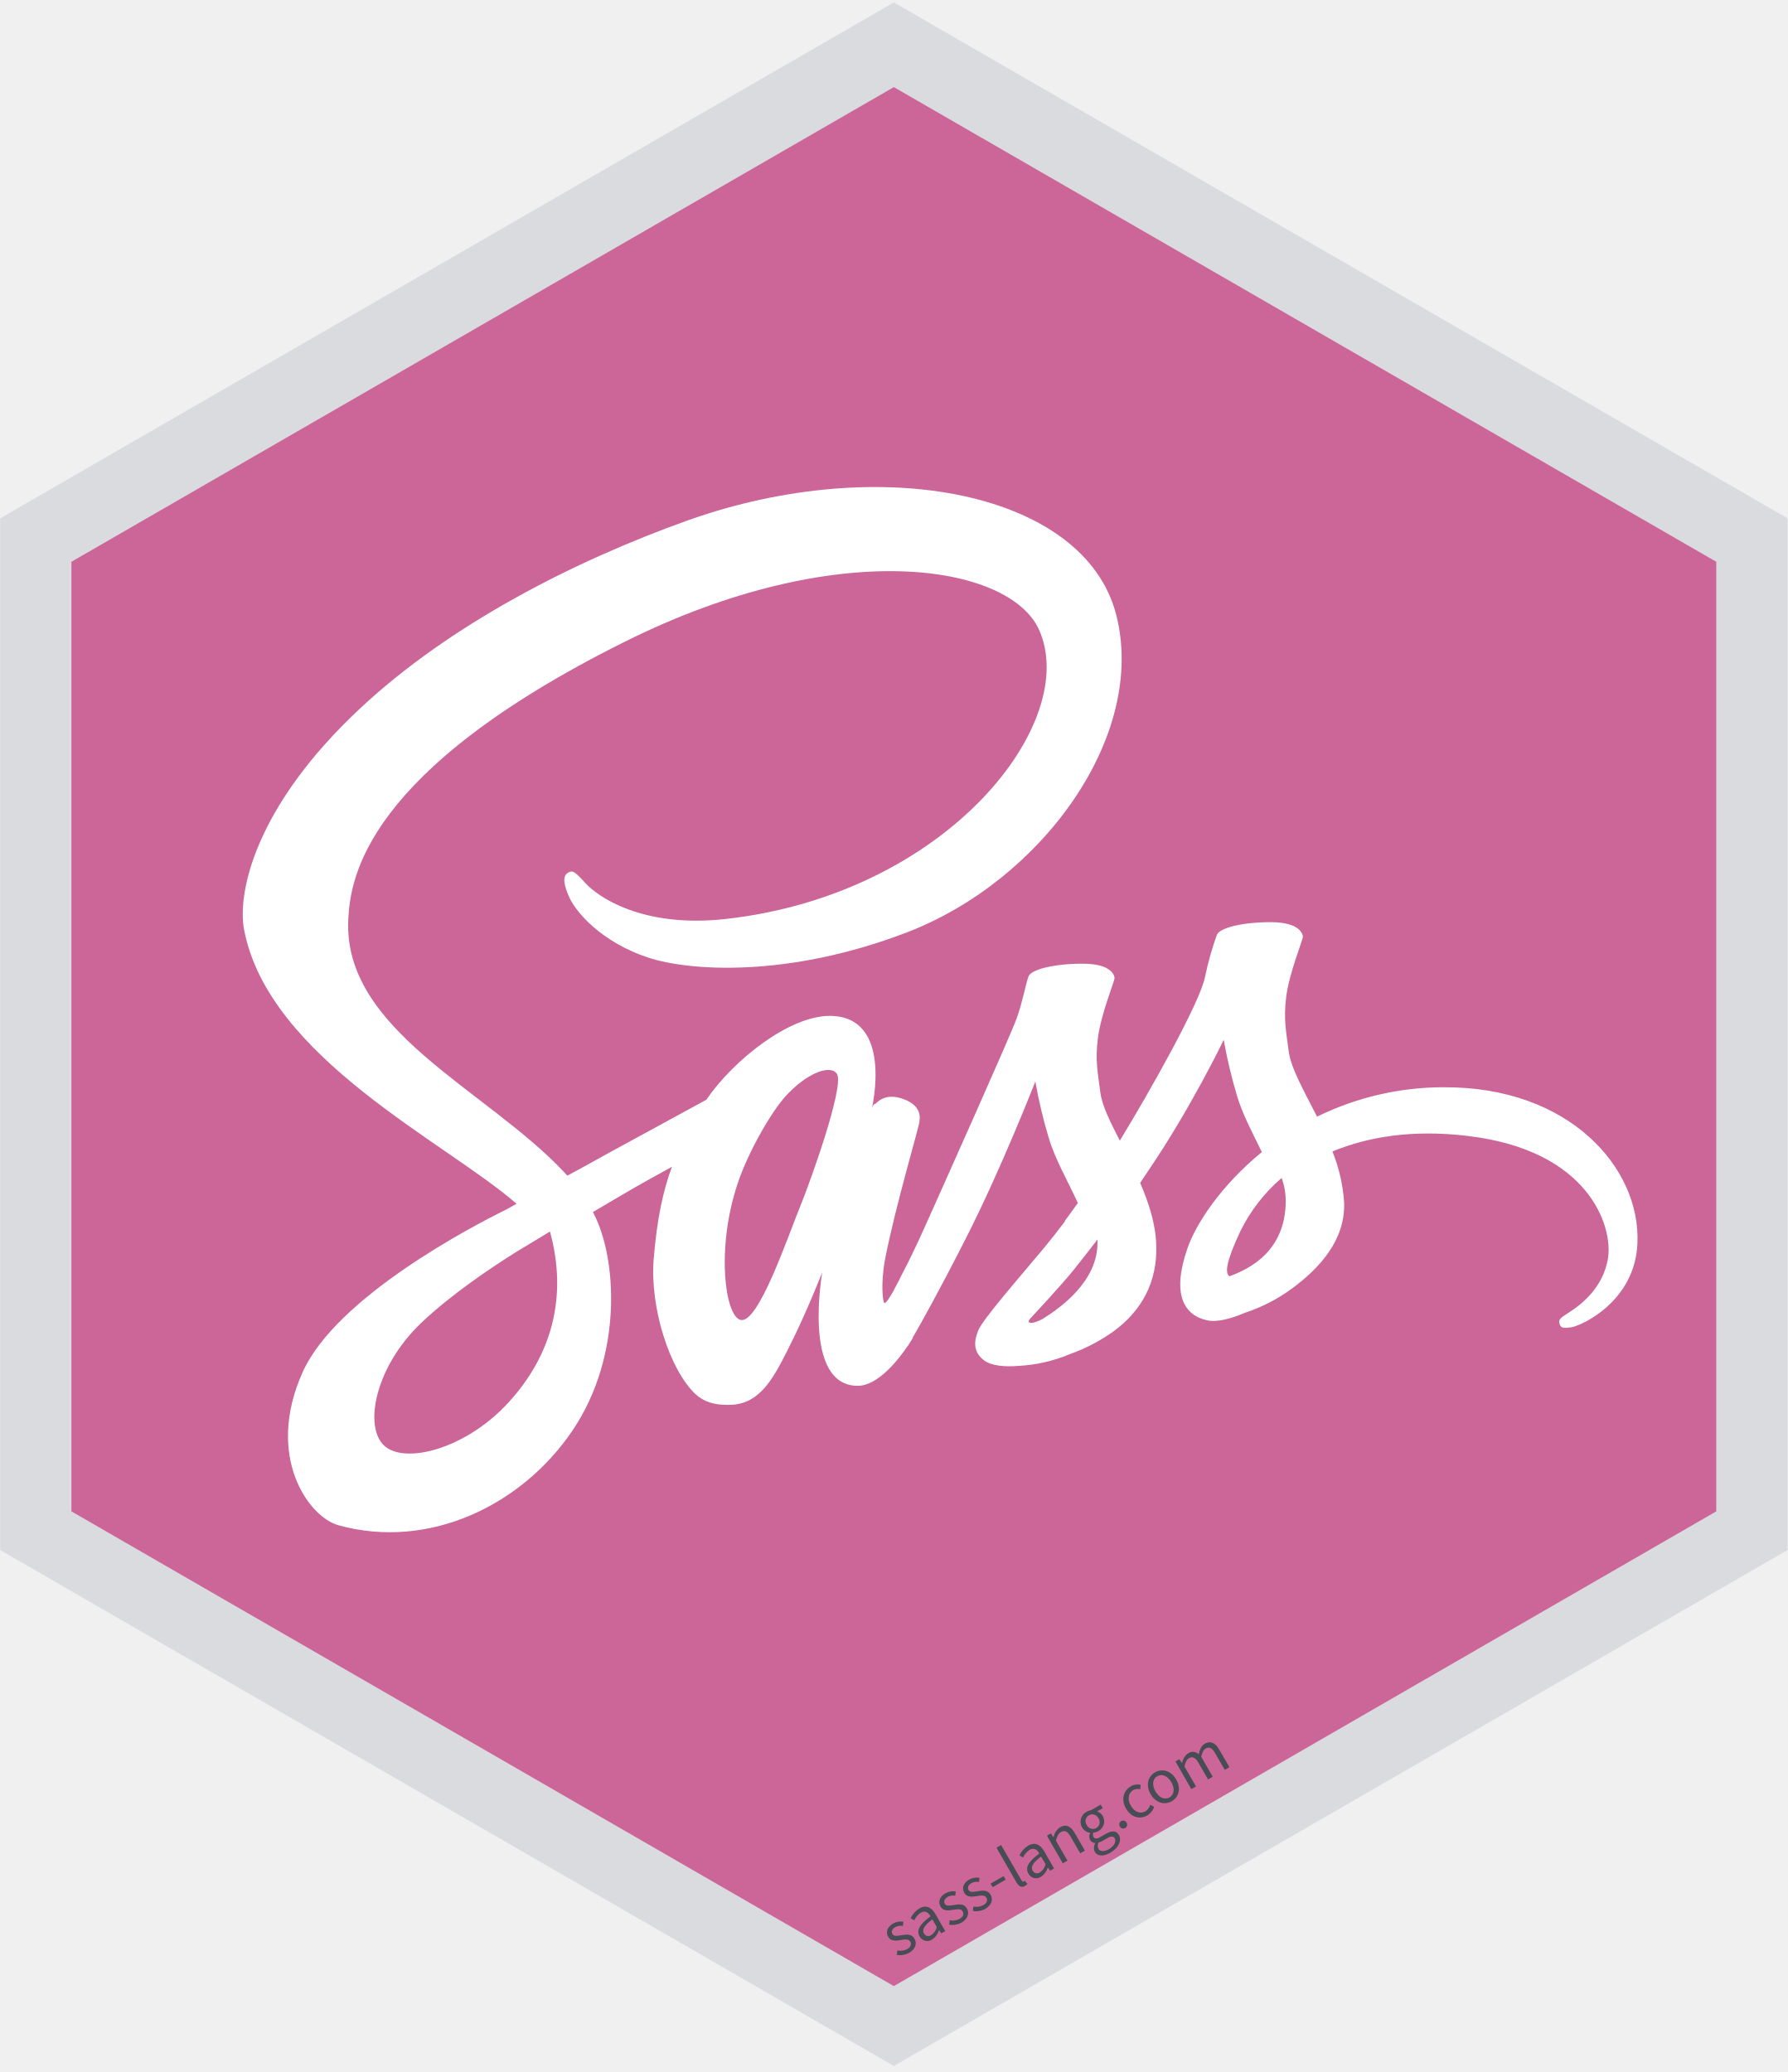
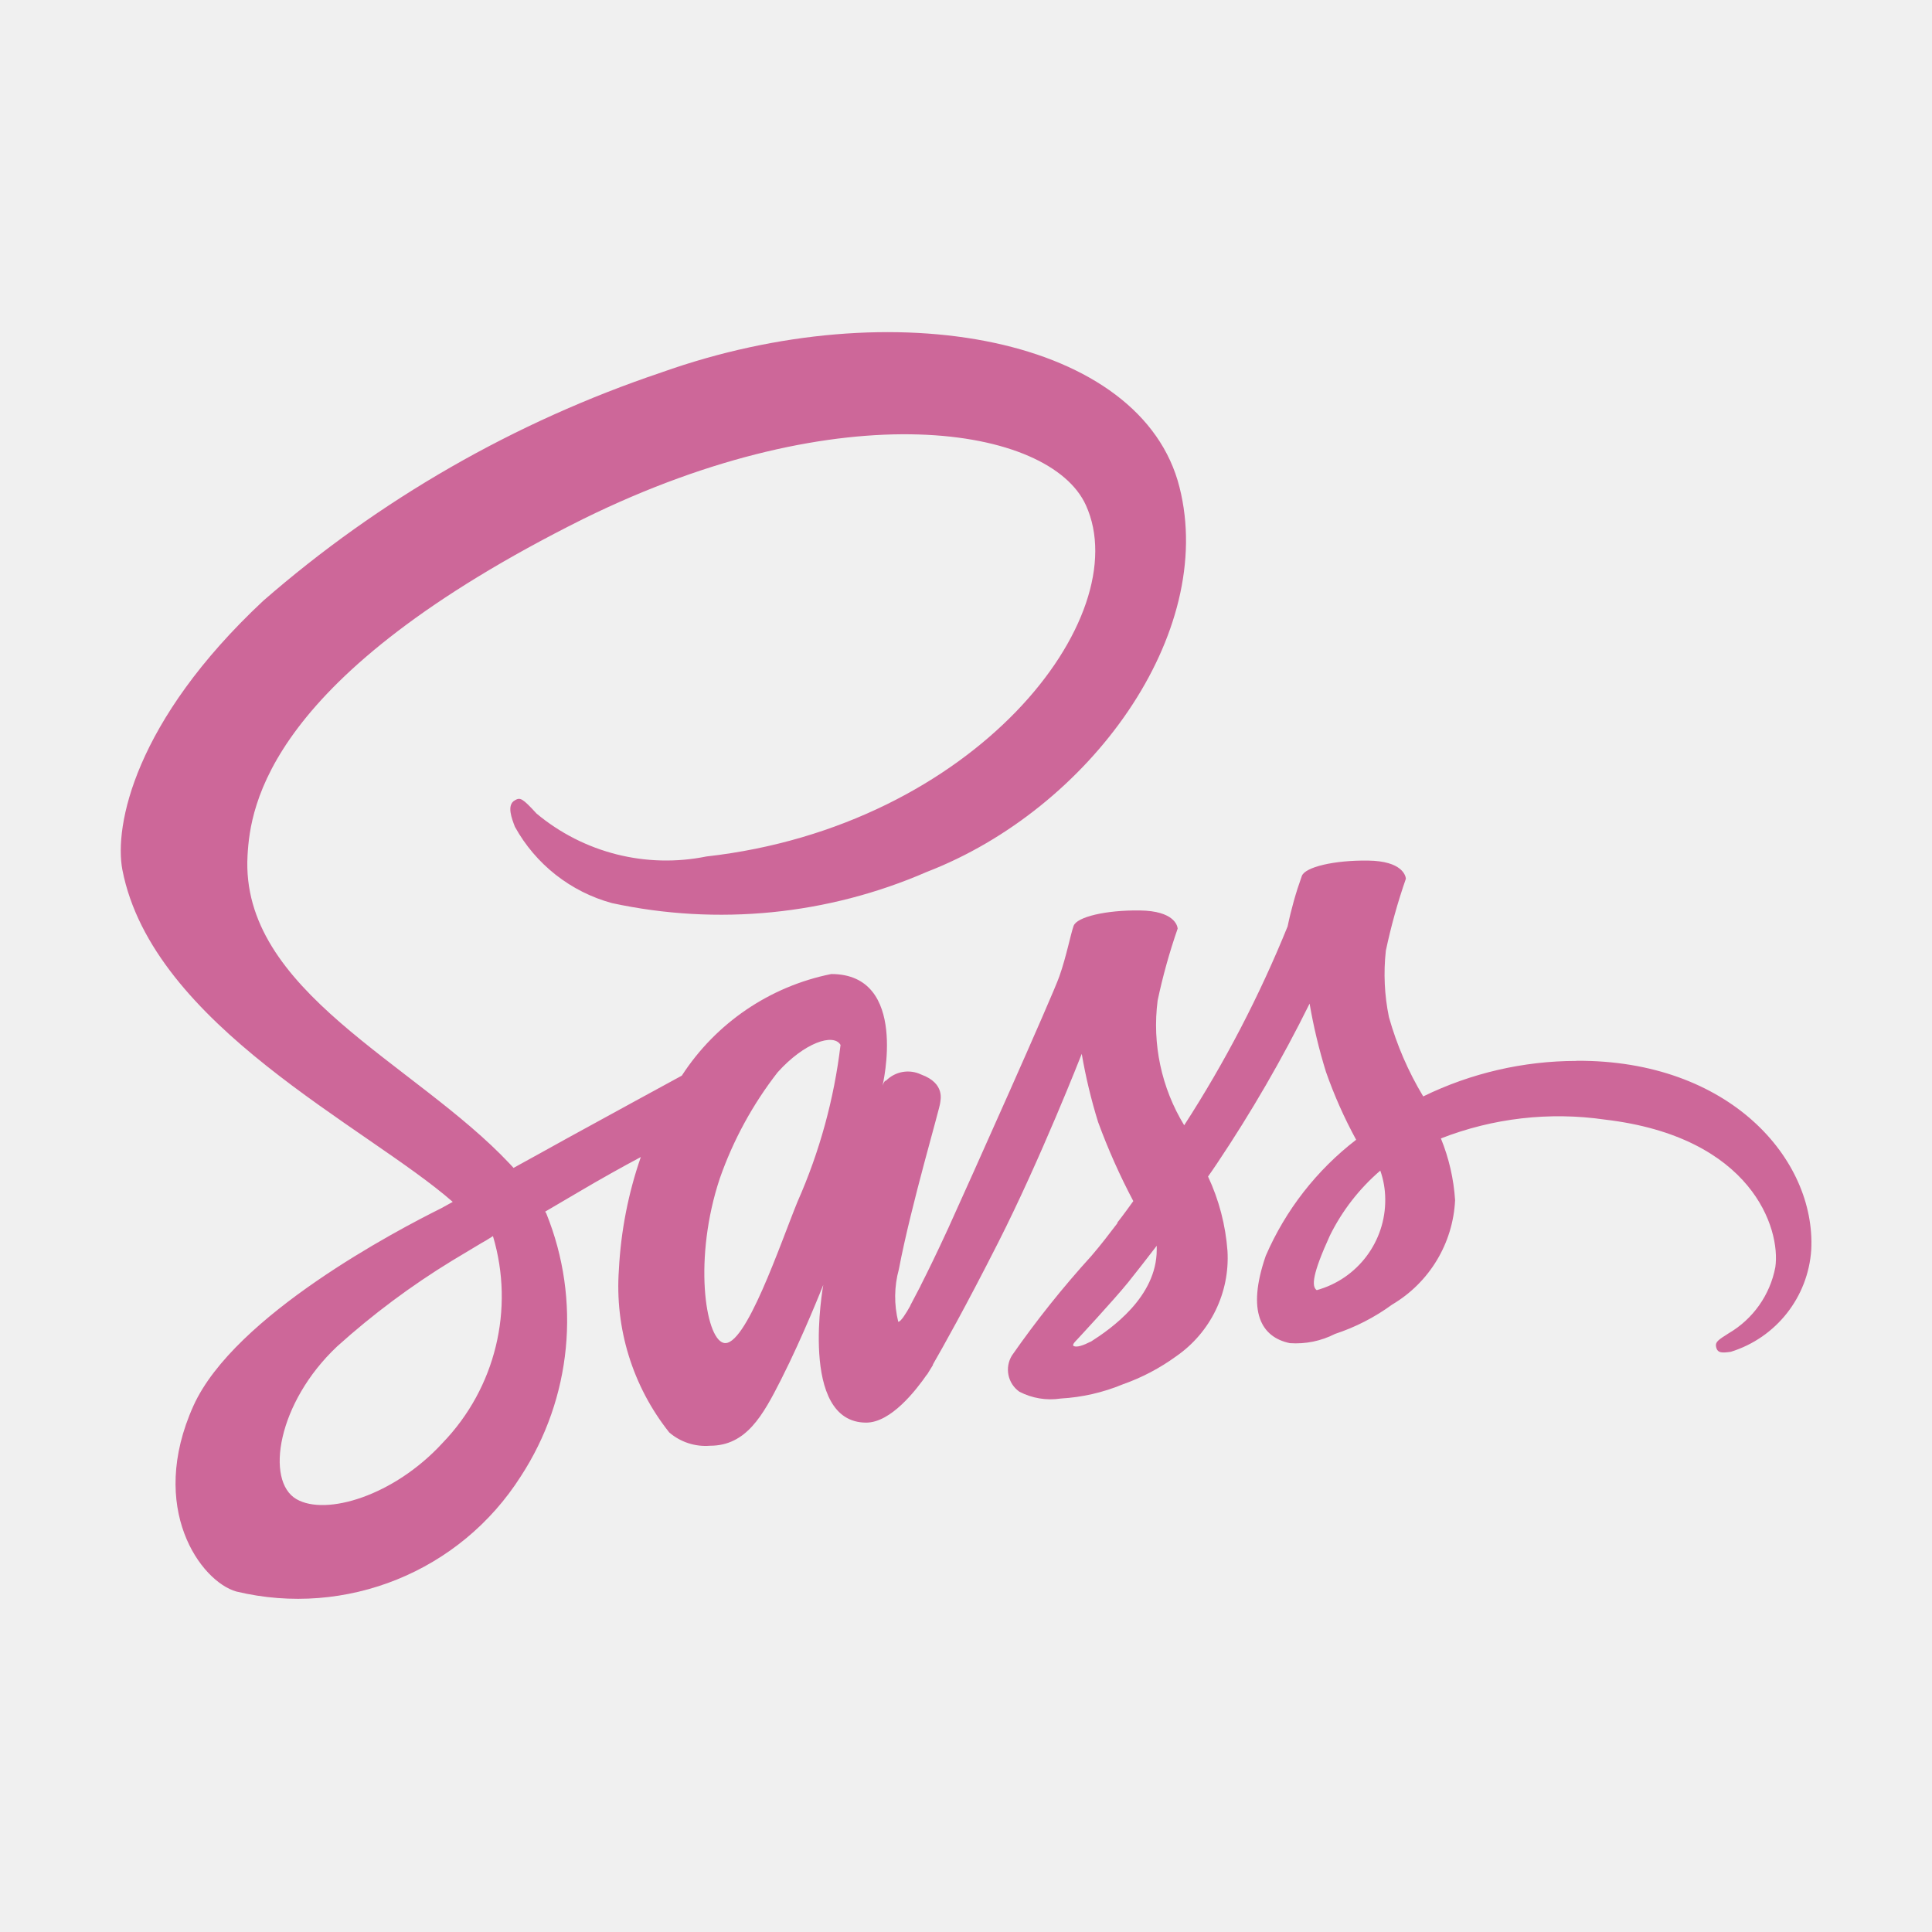
- <svg xmlns="http://www.w3.org/2000/svg" id="Layer_1" data-name="Layer 1" viewBox="0 0 735 852">
-   <defs>
-     <style>.cls-1{fill:#c69;}.cls-2{fill:#dadbdf;}.cls-3{isolation:isolate;}.cls-4{fill:#484c55;}.cls-5{fill:none;}.cls-6{fill:#fff;}</style>
-   </defs>
-   <polygon class="cls-1" points="369.5 7.4 728.2 214.47 728.2 636.62 369.5 845.03 2.79 636.62 2.79 214.47 369.5 7.4" />
-   <path id="Layer" class="cls-2" d="M734.91,213.13V637.38l-29.3,16.92L424.34,816.69l-56.85,32.82-56.85-32.82L29.36,654.29.08,637.38V213.13l29.28-16.91L307.18,35.82,367.49,1l60.32,34.82,277.8,160.39ZM705.61,231,367.49,35.82,29.36,231V621.47L367.49,816.68,705.61,621.47Z" />
-   <g id="Layer-2" data-name="Layer">
-     <g id="ww" class="cls-3">
-       <g class="cls-3">
-         <path class="cls-4" d="M368.71,803.85l.21-1.83a5.94,5.94,0,0,0,4.12-.58c1.49-.86,1.78-2.08,1.21-3.06-.67-1.17-2.32-.9-3.82-.65-1.95.34-4.16.6-5.27-1.32s-.41-4,2-5.46a6.54,6.54,0,0,1,4.26-.75l-.21,1.74a4.85,4.85,0,0,0-3.17.49c-1.42.82-1.63,2-1.13,2.83.62,1.07,2.08.75,3.65.5,2-.33,4.19-.71,5.43,1.44,1.06,1.84.48,4.23-2.2,5.78A7.91,7.91,0,0,1,368.71,803.85Z" />
-         <path class="cls-4" d="M378.08,796.23c-1.42-2.47,0-4.93,4.5-8.26-.83-1.44-2.11-2.57-4-1.49a7,7,0,0,0-2.68,3.16l-1.52-.9a9.74,9.74,0,0,1,3.61-4c2.77-1.6,5-.43,6.63,2.39l4,6.95-1.58.91-.95-1.25-.07,0a7,7,0,0,1-2.81,3.8A3.56,3.56,0,0,1,378.08,796.23Zm7.05-3.85-1.82-3.15c-3.51,2.65-4.28,4.34-3.44,5.78a2,2,0,0,0,3.05.66A5.28,5.28,0,0,0,385.13,792.38Z" />
-         <path class="cls-4" d="M390.23,791.42l.22-1.83a5.86,5.86,0,0,0,4.11-.58c1.5-.86,1.79-2.08,1.22-3.06-.67-1.17-2.32-.9-3.83-.65-1.94.35-4.16.6-5.26-1.31s-.41-4.06,2-5.47a6.56,6.56,0,0,1,4.26-.75l-.2,1.74a4.85,4.85,0,0,0-3.17.49c-1.42.82-1.63,2-1.13,2.83.62,1.07,2.08.76,3.65.51,2-.34,4.19-.72,5.42,1.43,1.07,1.84.49,4.23-2.19,5.78A7.86,7.86,0,0,1,390.23,791.42Z" />
-         <path class="cls-4" d="M400,785.78l.21-1.83a6,6,0,0,0,4.12-.58c1.49-.86,1.78-2.08,1.21-3.06-.67-1.17-2.32-.9-3.83-.65-1.94.34-4.16.6-5.26-1.32s-.41-4.05,2-5.46a6.58,6.58,0,0,1,4.27-.75l-.21,1.74a4.85,4.85,0,0,0-3.17.49c-1.42.82-1.63,2-1.13,2.83.62,1.07,2.08.75,3.65.5,2-.33,4.19-.71,5.43,1.44,1.06,1.84.48,4.23-2.2,5.78A7.91,7.91,0,0,1,400,785.78Z" />
-         <path class="cls-4" d="M407.26,774.54l5.36-3.1.85,1.47L408.11,776Z" />
-         <path class="cls-4" d="M417.94,774.09l-8.26-14.32,1.91-1.1,8.35,14.45c.35.61.74.69,1,.53a1.64,1.64,0,0,0,.39-.29l1.09,1.3a2.9,2.9,0,0,1-1,.82C420,776.32,418.9,775.74,417.94,774.09Z" />
-         <path class="cls-4" d="M422.81,770.4c-1.42-2.47,0-4.93,4.5-8.25-.83-1.45-2.11-2.58-4-1.5a7.06,7.06,0,0,0-2.68,3.16l-1.51-.89a9.58,9.58,0,0,1,3.6-4c2.78-1.61,5-.44,6.63,2.38l4,7-1.59.92-.94-1.26-.07,0a6.93,6.93,0,0,1-2.82,3.8A3.56,3.56,0,0,1,422.81,770.4Zm7.05-3.84L428,763.41c-3.51,2.64-4.27,4.33-3.44,5.78a2,2,0,0,0,3.06.66A5.31,5.31,0,0,0,429.86,766.56Z" />
-         <path class="cls-4" d="M430.42,754.82l1.59-.92,1.1,1.54.07,0a6.19,6.19,0,0,1,2.7-4.1c2.38-1.38,4.34-.46,6,2.43l4.15,7.19-1.92,1.1-4-6.93c-1.23-2.12-2.41-2.65-3.9-1.79-1.17.67-1.61,1.74-2.09,3.54l4.74,8.21-1.91,1.1Z" />
-         <path class="cls-4" d="M450.11,761.45a3.79,3.79,0,0,1,.18-3.52l-.06-.09a2.42,2.42,0,0,1-2.06-1.26,3.07,3.07,0,0,1,0-2.82l-.05-.09a4.62,4.62,0,0,1-1.3-8.7,5.14,5.14,0,0,1,1.77-.65l3.94-2.28.85,1.47-2.33,1.35a3.8,3.8,0,0,1,2.28,1.79,4.49,4.49,0,0,1-1.88,6.34,4.61,4.61,0,0,1-1.93.58,2,2,0,0,0,.06,1.77c.42.73,1.18,1,2.72.08l2.19-1.26c2.64-1.52,4.44-1.48,5.53.41,1.21,2.1,0,5.2-3.48,7.23C453.79,763.4,451.24,763.41,450.11,761.45Zm1.46-13.84a2.78,2.78,0,1,0-4.8,2.78,2.79,2.79,0,1,0,4.8-2.78Zm6.76,8.32c-.6-1-1.62-.93-3.09-.08l-2,1.13a6,6,0,0,1-1.58.66,2.81,2.81,0,0,0-.06,2.59c.7,1.21,2.38,1.26,4.43.08S459,757.12,458.33,755.93Z" />
-         <path class="cls-4" d="M460.41,751.06a1.6,1.6,0,1,1,2.77-1.6,1.6,1.6,0,1,1-2.77,1.6Z" />
-         <path class="cls-4" d="M462.93,743.64c-2.19-3.8-.9-7.44,2-9.12a5.42,5.42,0,0,1,4.08-.58l-.25,1.82a3.84,3.84,0,0,0-2.84.3c-2.05,1.19-2.52,3.82-1,6.43s3.93,3.52,6,2.32a4.65,4.65,0,0,0,2-2.68l1.58.8a6.38,6.38,0,0,1-2.82,3.56C468.66,748.23,465.1,747.39,462.93,743.64Z" />
-         <path class="cls-4" d="M473.08,737.78c-2.2-3.8-1-7.4,1.8-9s6.49-.86,8.69,2.94.95,7.35-1.83,8.95S475.24,741.53,473.08,737.78Zm8.51-4.91c-1.51-2.62-3.84-3.63-5.8-2.5s-2.24,3.65-.73,6.26,3.83,3.58,5.77,2.46S483.08,735.45,481.59,732.87Z" />
-         <path class="cls-4" d="M483.27,724.31l1.59-.92,1.1,1.54.07,0a5.77,5.77,0,0,1,2.42-3.95,3.45,3.45,0,0,1,4.38.37c.44-2,1.1-3.53,2.47-4.32,2.34-1.35,4.34-.46,6,2.43l4.15,7.19-1.91,1.1-4-6.92c-1.22-2.13-2.43-2.65-3.85-1.83-.88.52-1.46,1.62-1.83,3.4l4.74,8.2-1.92,1.11-4-6.93c-1.23-2.12-2.43-2.64-3.88-1.8-.84.48-1.46,1.62-1.83,3.39l4.74,8.21-1.92,1.1Z" />
-       </g>
-     </g>
-   </g>
-   <path id="Layer-3" data-name="Layer" class="cls-5" d="M300.38,503.07v.15h.07Z" />
-   <g id="sass_name" data-name="sass name">
-     <path class="cls-6" d="M593.47,447.07a118.21,118.21,0,0,0-52,12.1c-5.37-10.64-10.75-19.94-11.64-26.88-1-8.06-2.24-13-1-22.62s6.83-23.3,6.83-24.42-1.23-5.94-12.77-6.05-21.5,2.24-22.62,5.26a129.41,129.41,0,0,0-4.82,17.14c-2,10.53-23.07,47.82-35.05,67.42-3.92-7.61-7.28-14.33-8-19.71-1-8.06-2.24-13-1-22.62s6.83-23.3,6.83-24.42-1.23-5.93-12.77-6-21.5,2.24-22.62,5.27-2.35,10.19-4.82,17.13-30.35,69.22-37.63,85.46c-3.7,8.29-6.94,14.9-9.3,19.38s-.11.33-.33.78c-2,3.81-3.14,5.94-3.14,5.94v.11c-1.57,2.8-3.25,5.49-4,5.49-.56,0-1.68-7.51.22-17.81,4.14-21.62,14.22-55.33,14.11-56.56,0-.56,1.91-6.5-6.49-9.52-8.18-3-11.09,2-11.76,2s-1.24,1.79-1.24,1.79,9.08-38-17.36-38c-16.57,0-39.42,18-50.73,34.5-7.17,3.92-22.4,12.2-38.53,21-6.16,3.36-12.54,7-18.59,10.19l-1.23-1.34c-32-34.16-91.28-58.35-88.82-104.27.9-16.69,6.72-60.71,113.8-114,87.69-43.68,157.92-31.7,170.12-5,17.36,38.08-37.52,108.86-128.68,119.06-34.72,3.92-53-9.52-57.57-14.56-4.82-5.27-5.49-5.49-7.28-4.48-2.91,1.56-1.12,6.27,0,9.07,2.69,7.05,13.89,19.6,32.93,25.87,16.68,5.49,57.45,8.51,106.73-10.53,55.22-21.39,98.34-80.75,85.68-130.37-12.88-50.51-96.65-67.08-175.84-39-47.15,16.8-98.22,43-135,77.39-43.68,40.77-50.62,76.38-47.71,91.17,10.19,52.75,82.88,87.13,112,112.56-1.46.78-2.8,1.56-4,2.24-14.56,7.16-70,36.17-83.89,66.86-15.68,34.72,2.46,59.7,14.56,63.06,37.41,10.41,75.71-8.29,96.43-39.09s18.14-70.78,8.62-89l-.33-.67,11.42-6.72c7.39-4.37,14.67-8.4,21.06-11.88-3.59,9.75-6.16,21.28-7.51,38.08-1.56,19.72,6.5,45.25,17.14,55.33,4.7,4.37,10.3,4.48,13.78,4.48,12.32,0,17.92-10.19,24.08-22.4,7.61-14.89,14.33-32.14,14.33-32.14s-8.4,46.7,14.56,46.7c8.4,0,16.8-10.86,20.61-16.46v.11s.22-.34.67-1.12.92-1.4,1.35-2.13V550c3.36-5.82,10.86-19.15,22.06-41.22,14.45-28.44,28.34-64.06,28.34-64.06a203.8,203.8,0,0,0,5.48,23.07c2.47,8.52,7.84,17.81,12,26.88-3.36,4.71-5.38,7.4-5.38,7.4l.11.11c-2.68,3.58-5.71,7.39-8.84,11.2C417.63,527,404,542.61,402.18,547.09c-2.13,5.26-1.68,9.18,2.46,12.32,3,2.24,8.4,2.69,14.11,2.24a62.78,62.78,0,0,0,21.06-4.82A72.7,72.7,0,0,0,458,547.31c11.2-8.28,18-20,17.36-35.72-.33-8.63-3.13-17.14-6.61-25.2,1-1.46,2-2.92,3-4.48,17.69-25.88,31.36-54.32,31.36-54.32a203.38,203.38,0,0,0,5.49,23.07c2.12,7.28,6.38,15.23,10.19,23.07-16.58,13.55-27,29.23-30.58,39.54-6.61,19-1.45,27.66,8.29,29.68,4.37.89,10.64-1.12,15.34-3.14a69.27,69.27,0,0,0,19.38-10c11.2-8.28,21.95-19.82,21.39-35.39a67.8,67.8,0,0,0-4.81-20.94c14.11-5.83,32.36-9.19,55.55-6.39,49.84,5.83,59.69,37,57.79,50s-12.32,20.16-15.79,22.4-4.59,2.91-4.26,4.48c.45,2.35,2,2.24,5,1.79,4.15-.67,26.21-10.64,27.11-34.61,1.34-30.8-27.89-64.4-79.75-64.07ZM209.09,576.66c-16.47,18-39.65,24.86-49.51,19-10.64-6.16-6.49-32.71,13.78-51.86,12.32-11.65,28.34-22.4,38.86-29,2.36-1.45,5.94-3.58,10.2-6.16.67-.44,1.12-.67,1.12-.67.78-.45,1.68-1,2.57-1.57,7.51,27.33.34,51.3-17,70.23Zm120.4-81.88c-5.71,14-17.81,50-25.09,47.94-6.27-1.68-10.08-28.9-1.23-55.78,4.48-13.55,14-29.68,19.6-35.95,9.07-10.08,18.92-13.44,21.39-9.3C347.07,447.07,333.07,486.05,329.49,494.78Zm99.34,47.49c-2.46,1.24-4.7,2.13-5.71,1.46-.78-.45,1-2.13,1-2.13s12.43-13.33,17.36-19.49c2.8-3.58,6.16-7.72,9.74-12.43V511c0,16.12-15.45,26.87-22.4,31.24Zm76.61-17.47c-1.79-1.34-1.57-5.49,4.48-18.48a69.22,69.22,0,0,1,17-21.95,27.52,27.52,0,0,1,1.68,9.63C528.51,514.16,514.18,521.66,505.44,524.8Z" />
-   </g>
+ <svg xmlns="http://www.w3.org/2000/svg" width="800px" height="800px" viewBox="0 0 32 32">
+   <path d="M26.11,17.572a5.8,5.8,0,0,0-2.537.588,5.345,5.345,0,0,1-.568-1.314,3.53,3.53,0,0,1-.051-1.1,9.811,9.811,0,0,1,.332-1.192c-.005-.051-.061-.292-.624-.3s-1.048.107-1.1.256a6.171,6.171,0,0,0-.235.834,19.686,19.686,0,0,1-1.713,3.294,3.186,3.186,0,0,1-.44-2.066,9.811,9.811,0,0,1,.332-1.192c-.005-.051-.061-.292-.624-.3s-1.048.107-1.1.256-.118.5-.235.834-1.483,3.386-1.841,4.173c-.184.4-.343.726-.455.946h0a.233.233,0,0,1-.02.041c-.1.189-.153.292-.153.292v.005c-.077.138-.159.266-.2.266a1.711,1.711,0,0,1,.01-.869c.2-1.059.69-2.705.685-2.762,0-.031.092-.317-.317-.465a.508.508,0,0,0-.578.1c-.036,0-.061.087-.061.087s.445-1.851-.849-1.851a3.855,3.855,0,0,0-2.475,1.683c-.348.189-1.089.593-1.882,1.028-.3.169-.614.338-.905.5-.02-.02-.041-.046-.061-.066C6.87,17.6,3.975,16.416,4.1,14.171c.046-.818.327-2.966,5.559-5.575,4.306-2.122,7.733-1.534,8.326-.23.849,1.862-1.836,5.319-6.285,5.82a3.351,3.351,0,0,1-2.813-.711c-.235-.256-.271-.271-.358-.22-.143.077-.051.307,0,.44a2.626,2.626,0,0,0,1.606,1.263,8.55,8.55,0,0,0,5.217-.517c2.7-1.043,4.8-3.943,4.184-6.372-.619-2.465-4.71-3.278-8.582-1.9A19.5,19.5,0,0,0,4.359,9.952c-2.133,1.995-2.47,3.728-2.332,4.455.5,2.578,4.051,4.255,5.472,5.5-.072.041-.138.077-.194.107-.711.353-3.421,1.77-4.1,3.268-.767,1.7.123,2.915.711,3.079a4.374,4.374,0,0,0,4.71-1.908A4.725,4.725,0,0,0,9.049,20.1a.107.107,0,0,0-.02-.031l.557-.327c.363-.215.721-.414,1.028-.578a6.74,6.74,0,0,0-.363,1.862,3.886,3.886,0,0,0,.834,2.7.921.921,0,0,0,.675.22c.6,0,.875-.5,1.176-1.094.368-.726.7-1.57.7-1.57s-.414,2.281.711,2.281c.409,0,.823-.532,1.008-.8v.005s.01-.015.031-.051l.066-.107v-.01c.164-.286.532-.936,1.079-2.015.706-1.391,1.386-3.13,1.386-3.13a8.888,8.888,0,0,0,.271,1.13,10.643,10.643,0,0,0,.583,1.309c-.164.23-.266.358-.266.358l.005.005c-.133.174-.276.363-.435.547a16.3,16.3,0,0,0-1.314,1.647.447.447,0,0,0,.123.6,1.116,1.116,0,0,0,.685.113,3.147,3.147,0,0,0,1.028-.235,3.45,3.45,0,0,0,.885-.465,1.98,1.98,0,0,0,.849-1.744,3.521,3.521,0,0,0-.322-1.233c.051-.072.1-.143.148-.215a23.428,23.428,0,0,0,1.534-2.649,8.888,8.888,0,0,0,.271,1.13,7.57,7.57,0,0,0,.5,1.125A4.861,4.861,0,0,0,20.965,20.8c-.322.931-.072,1.35.4,1.447a1.425,1.425,0,0,0,.747-.153,3.4,3.4,0,0,0,.946-.486,2.126,2.126,0,0,0,1.043-1.729,3.268,3.268,0,0,0-.235-1.023,5.356,5.356,0,0,1,2.716-.312c2.434.286,2.915,1.805,2.823,2.445a1.618,1.618,0,0,1-.772,1.094c-.169.107-.225.143-.21.22.02.113.1.107.245.087A1.9,1.9,0,0,0,30,20.7c.077-1.5-1.355-3.145-3.887-3.13ZM7.33,23.9c-.808.88-1.933,1.212-2.419.931-.522-.3-.317-1.6.675-2.532a12.884,12.884,0,0,1,1.9-1.417c.118-.072.292-.174.5-.3l.056-.031h0l.123-.077A3.493,3.493,0,0,1,7.33,23.9Zm5.881-4c-.281.685-.869,2.44-1.227,2.342-.307-.082-.5-1.412-.061-2.726a6.193,6.193,0,0,1,.956-1.754c.44-.491.926-.655,1.043-.455a9.062,9.062,0,0,1-.711,2.593Zm4.853,2.322c-.118.061-.23.1-.281.072-.036-.02.051-.1.051-.1s.609-.655.849-.951c.138-.174.3-.378.476-.609V20.7c0,.782-.757,1.309-1.094,1.524Zm3.744-.854c-.087-.061-.072-.266.22-.905a3.408,3.408,0,0,1,.834-1.074,1.448,1.448,0,0,1,.082.471,1.547,1.547,0,0,1-1.135,1.509Z" style="fill:#cd6799" />
</svg>
